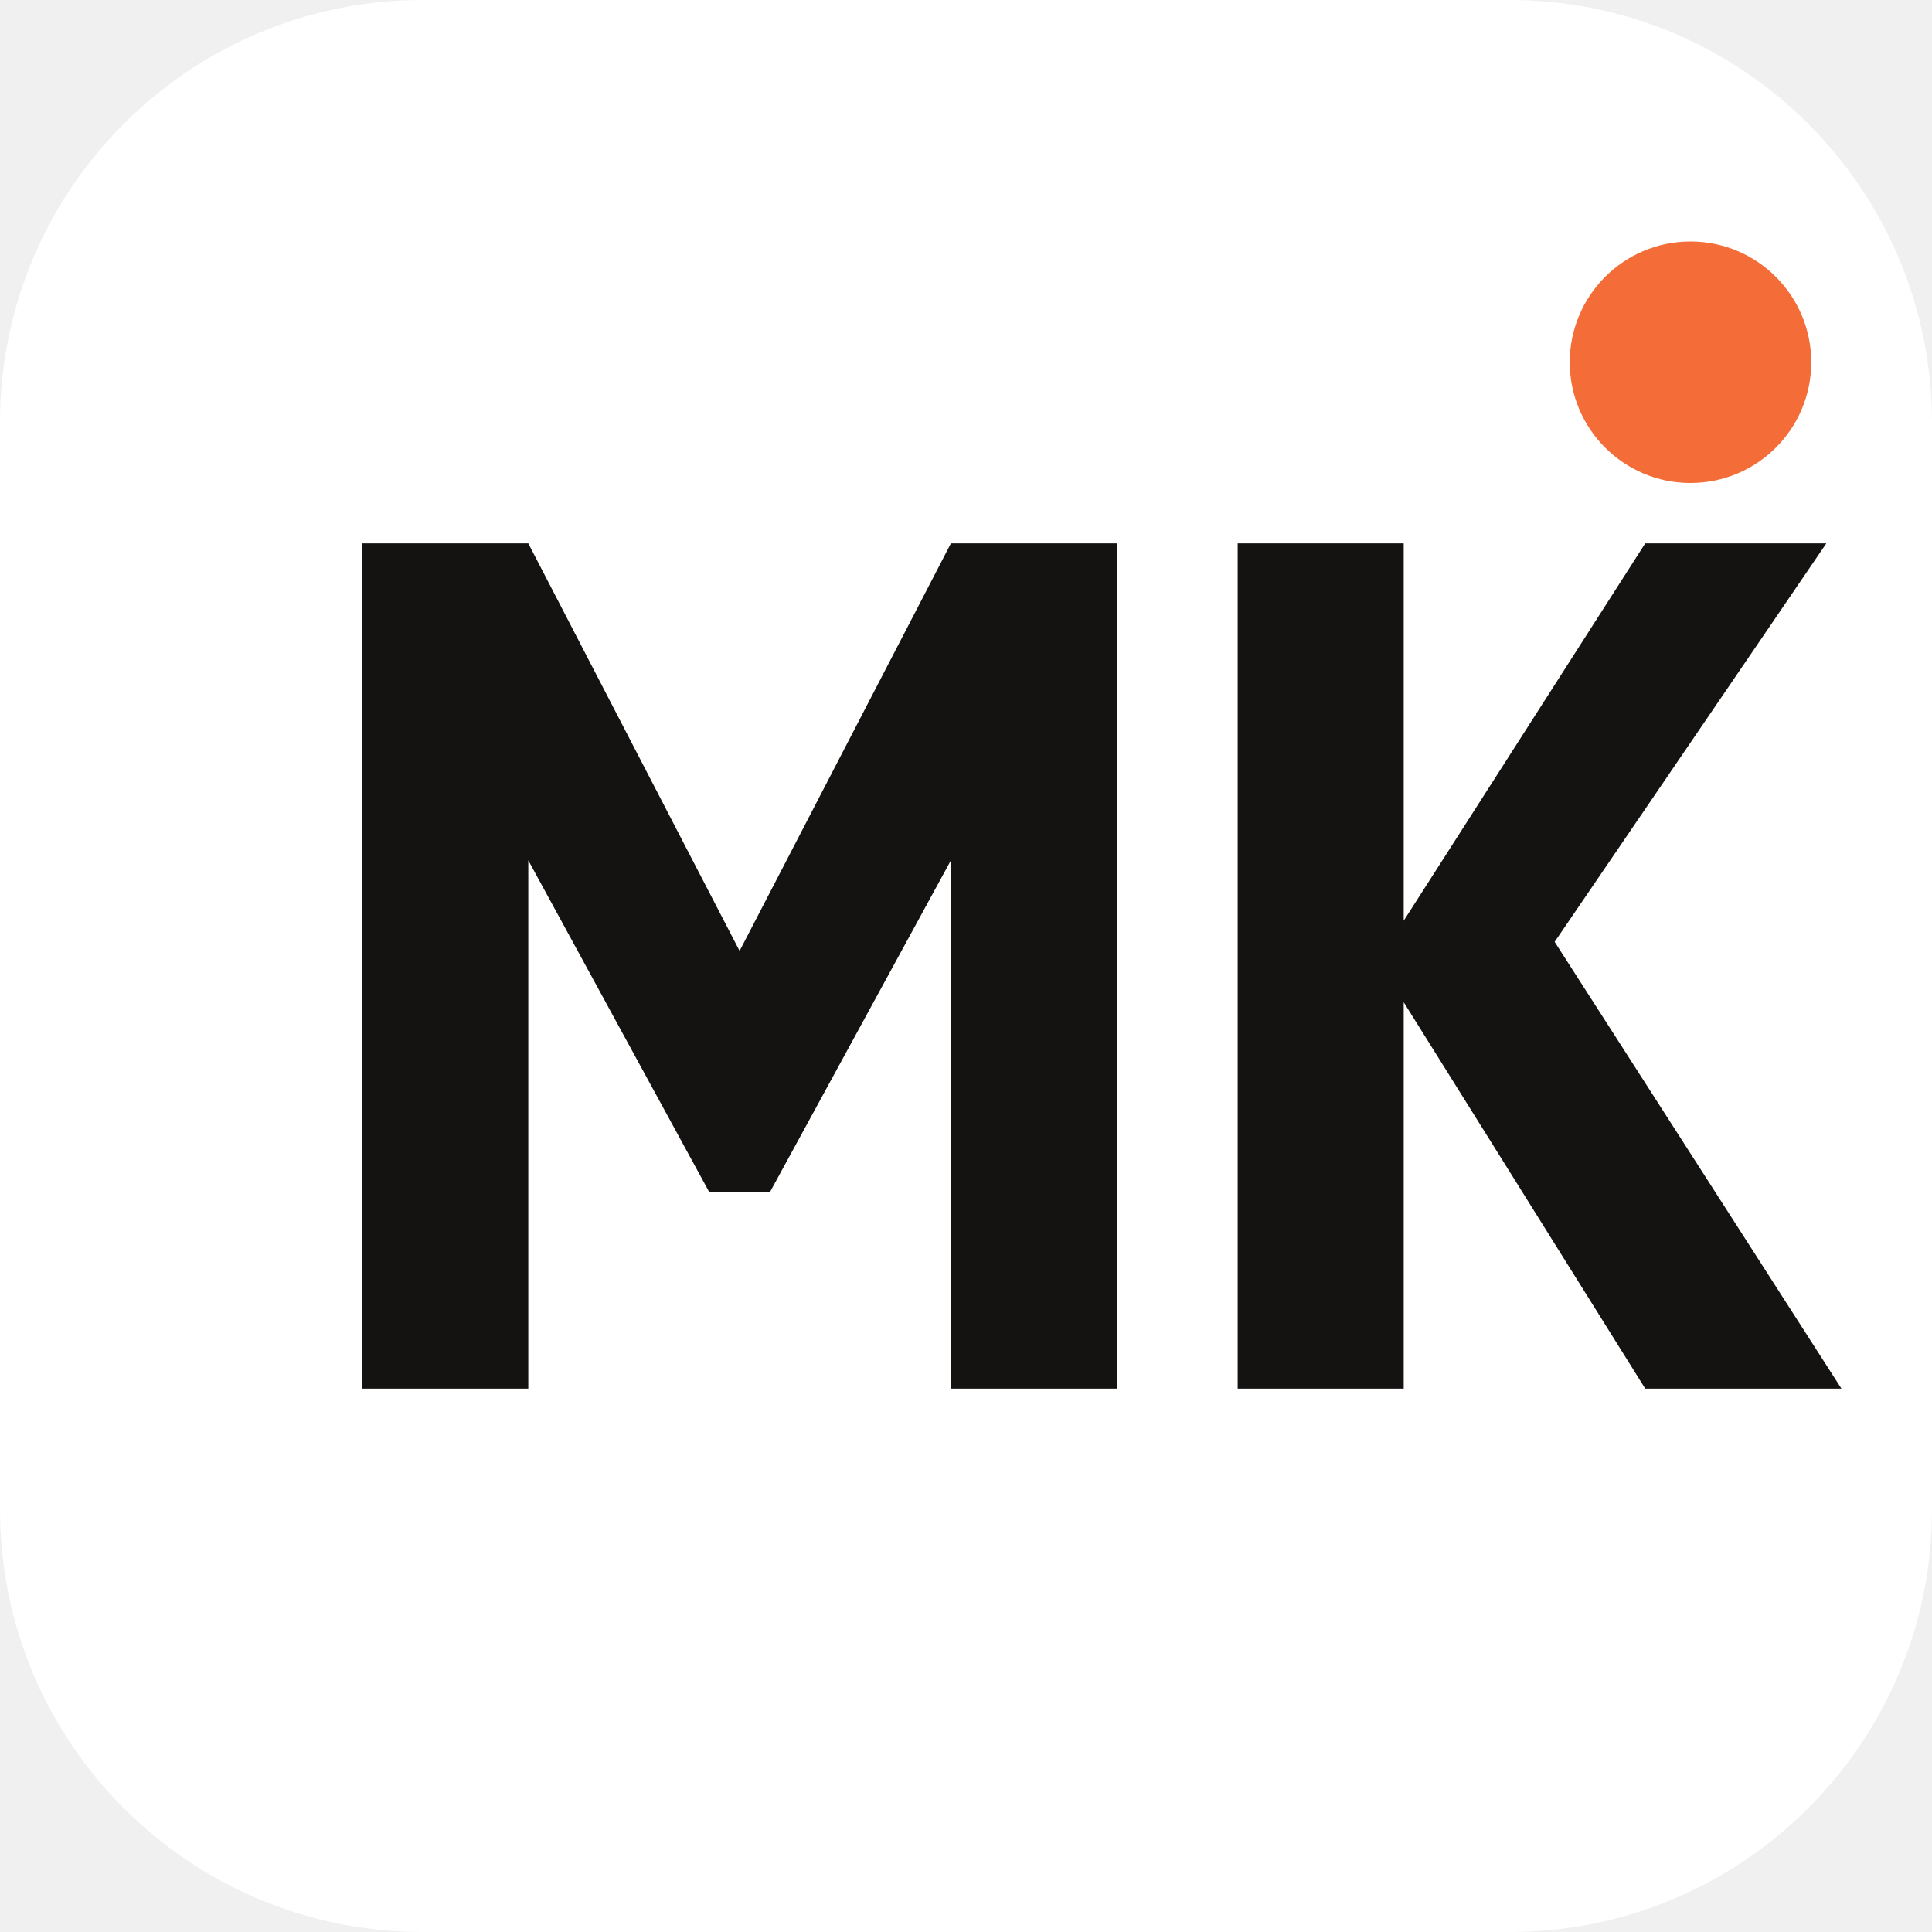
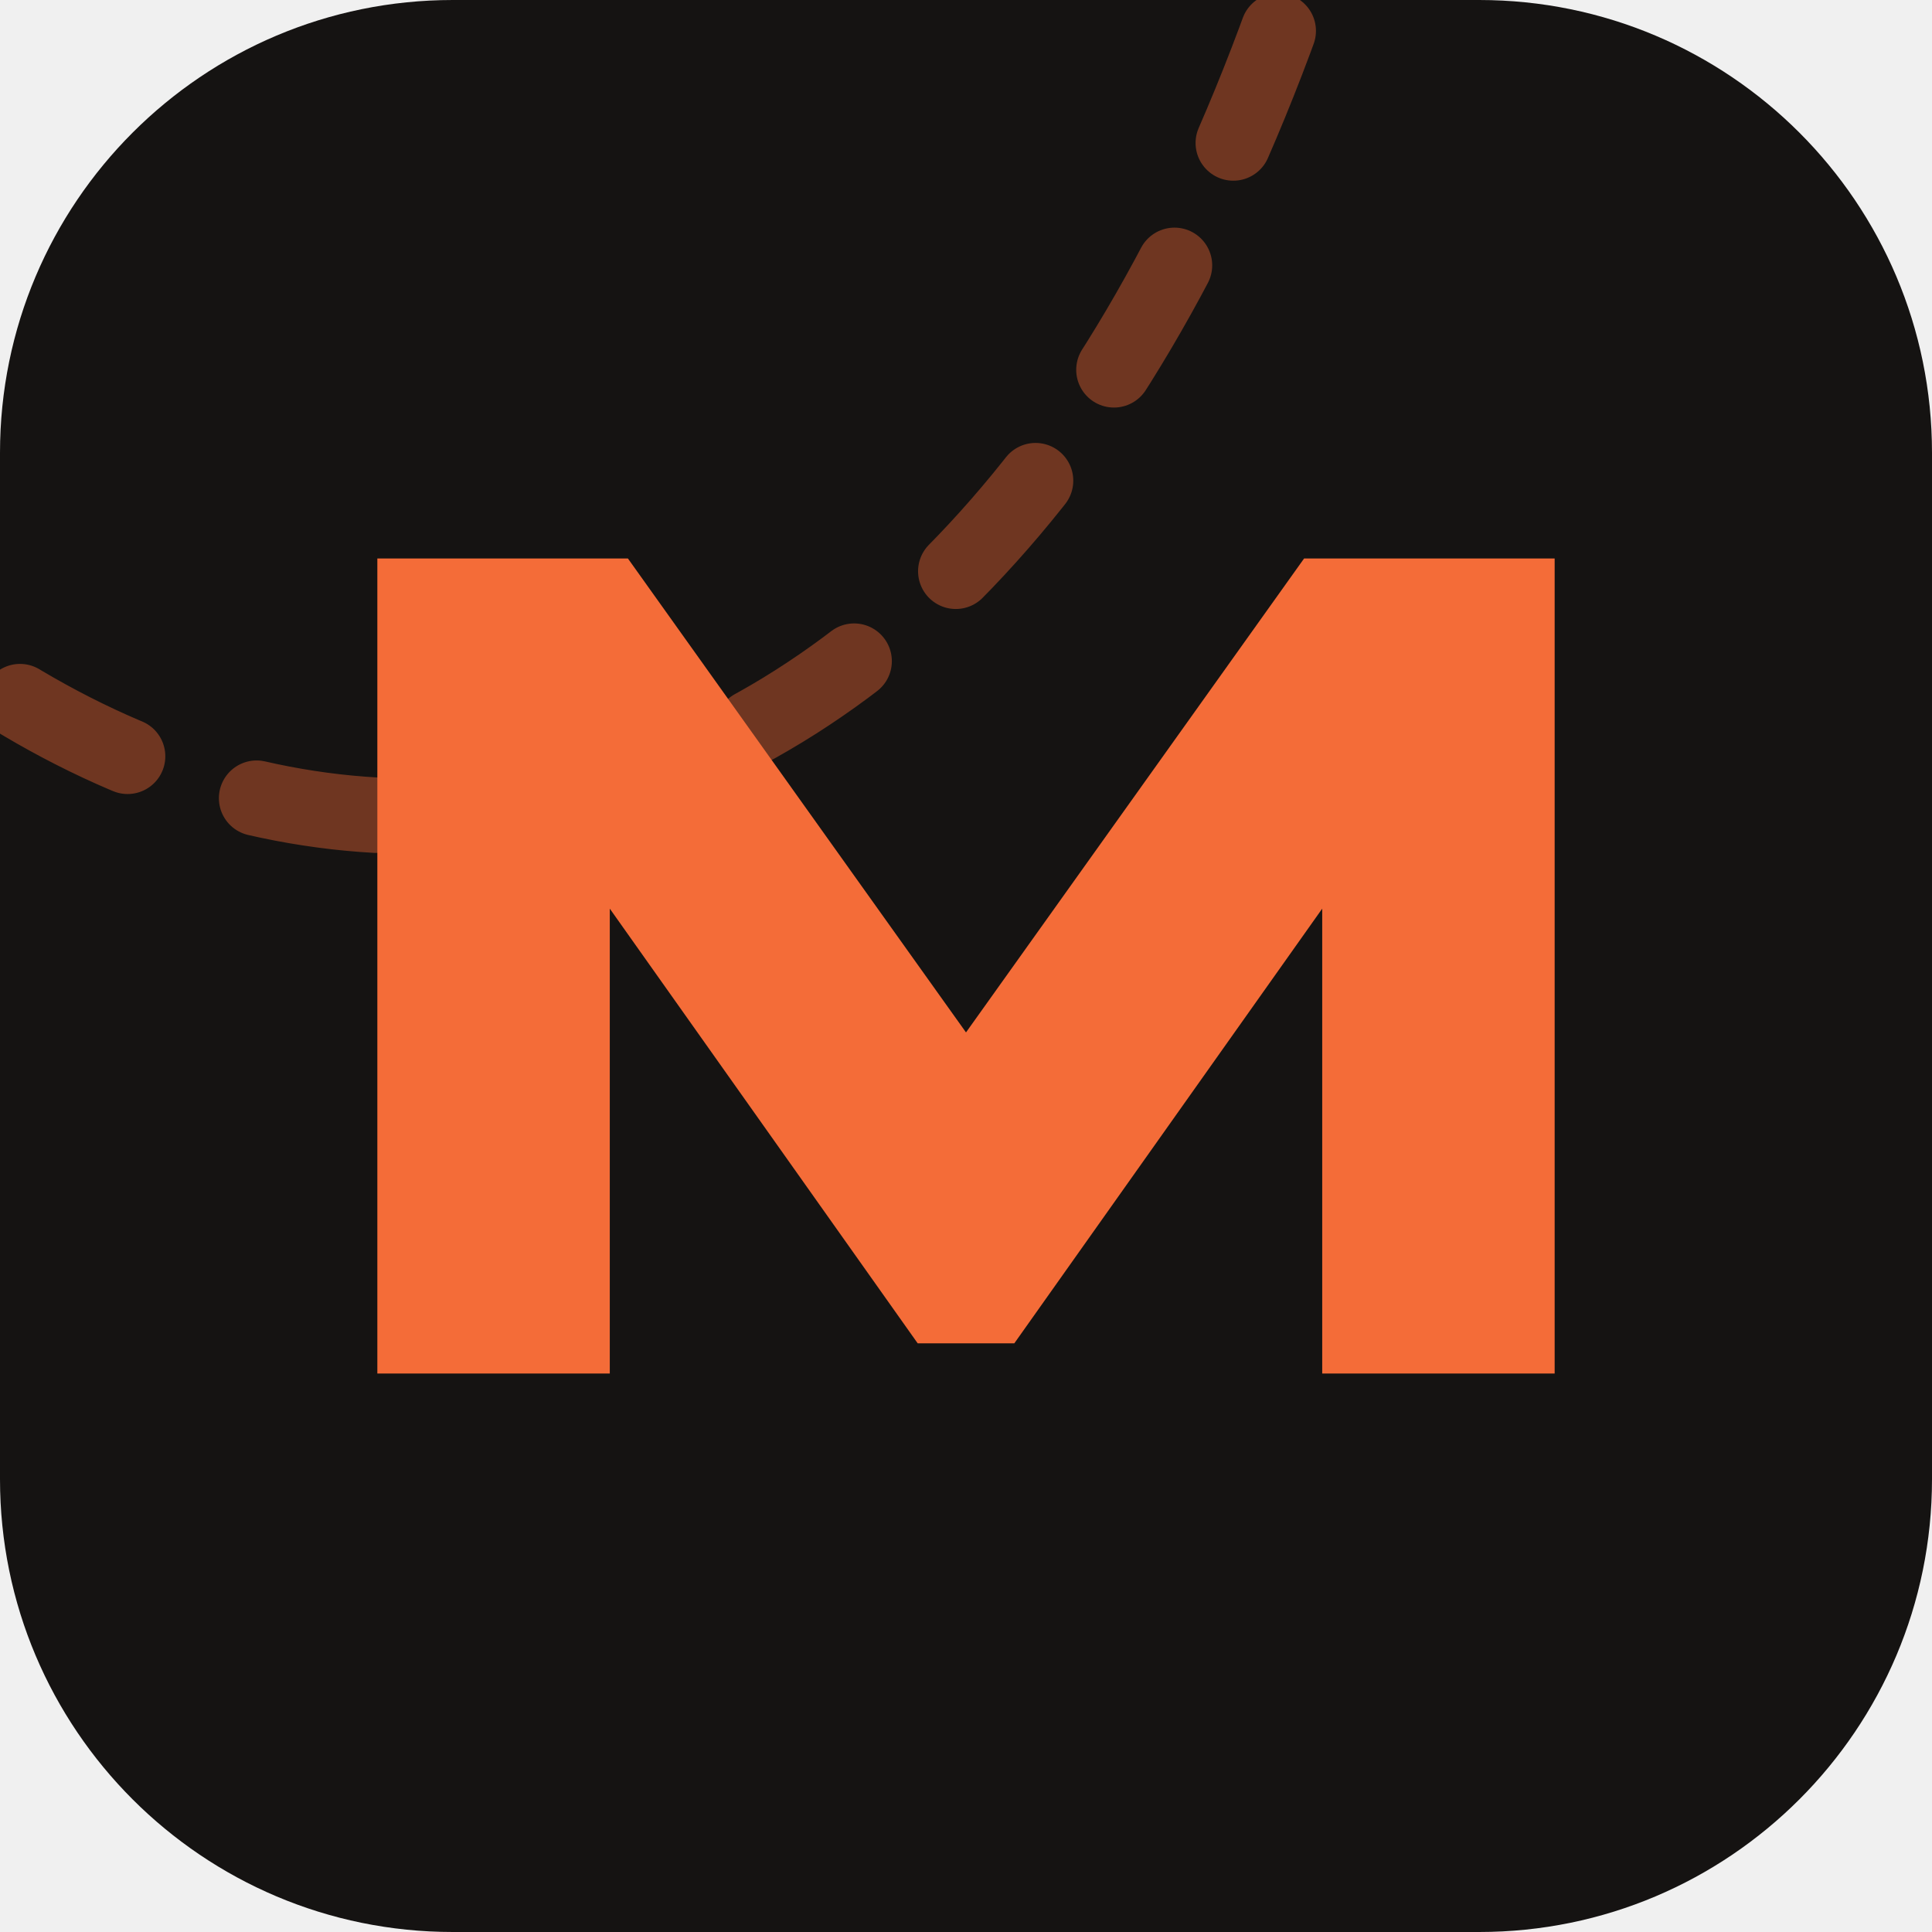
<svg xmlns="http://www.w3.org/2000/svg" viewBox="0 0 64 64" fill="none">
-   <rect width="64" height="64" rx="14" fill="#FFFFFF" />
-   <path d="M12 46V18H17.5L24.5 31.5L31.5 18H37V46H31.5V28.5L25.5 39.5H23.5L17.5 28.5V46H12Z" fill="#151312" />
-   <path d="M41 46V18H46.5V30.5L54.5 18H60.5L51.5 31.2L61 46H54.5L46.5 33.2V46H41Z" fill="#151312" />
-   <circle cx="56" cy="12" r="4" fill="#F46C38" />
+   <rect width="64" height="64" rx="15" fill="#151312" />
+   <path d="M-6 18C10 34 34 30 44 -4" stroke="#F46C38" stroke-width="2.5" stroke-dasharray="4 4.5" stroke-linecap="round" opacity="0.4" />
+   <path d="M12.5 45.5V18.5H20.8L32 34.2L43.2 18.5H51.5V45.5H43.8V30.1L33.6 44.5H30.4L20.2 30.1V45.5H12.5Z" fill="#F46C38" />
</svg>
